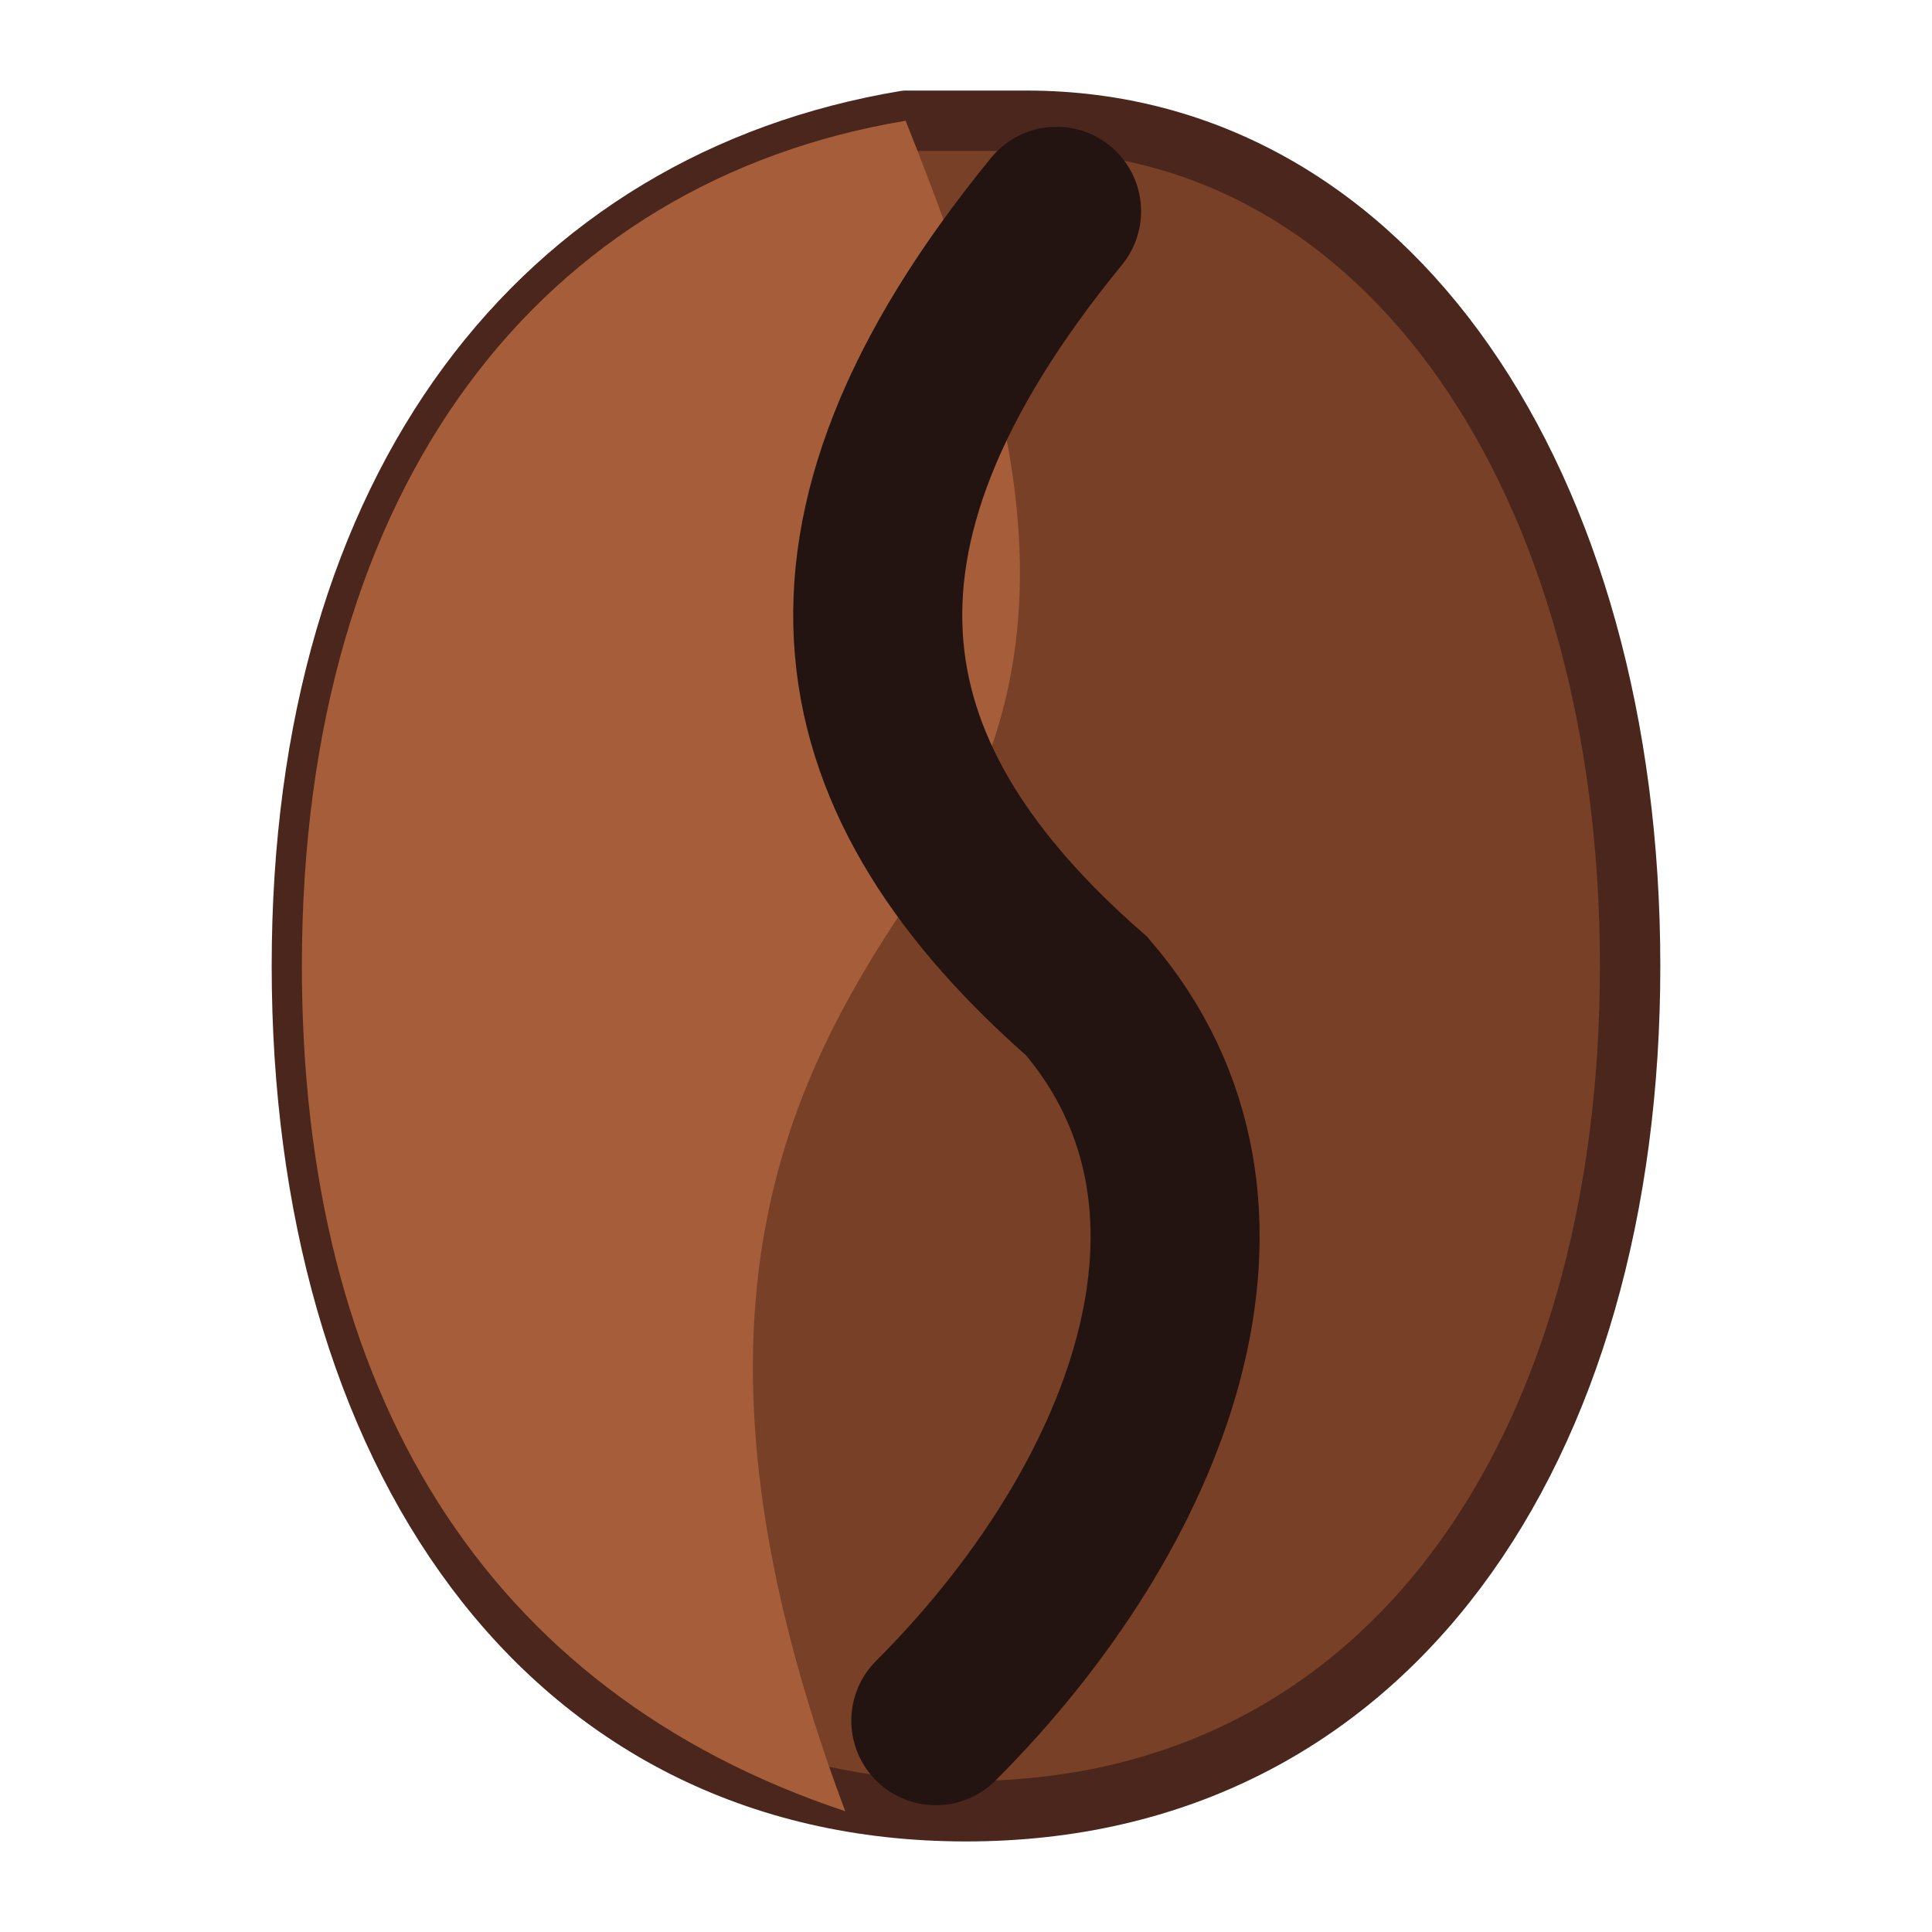
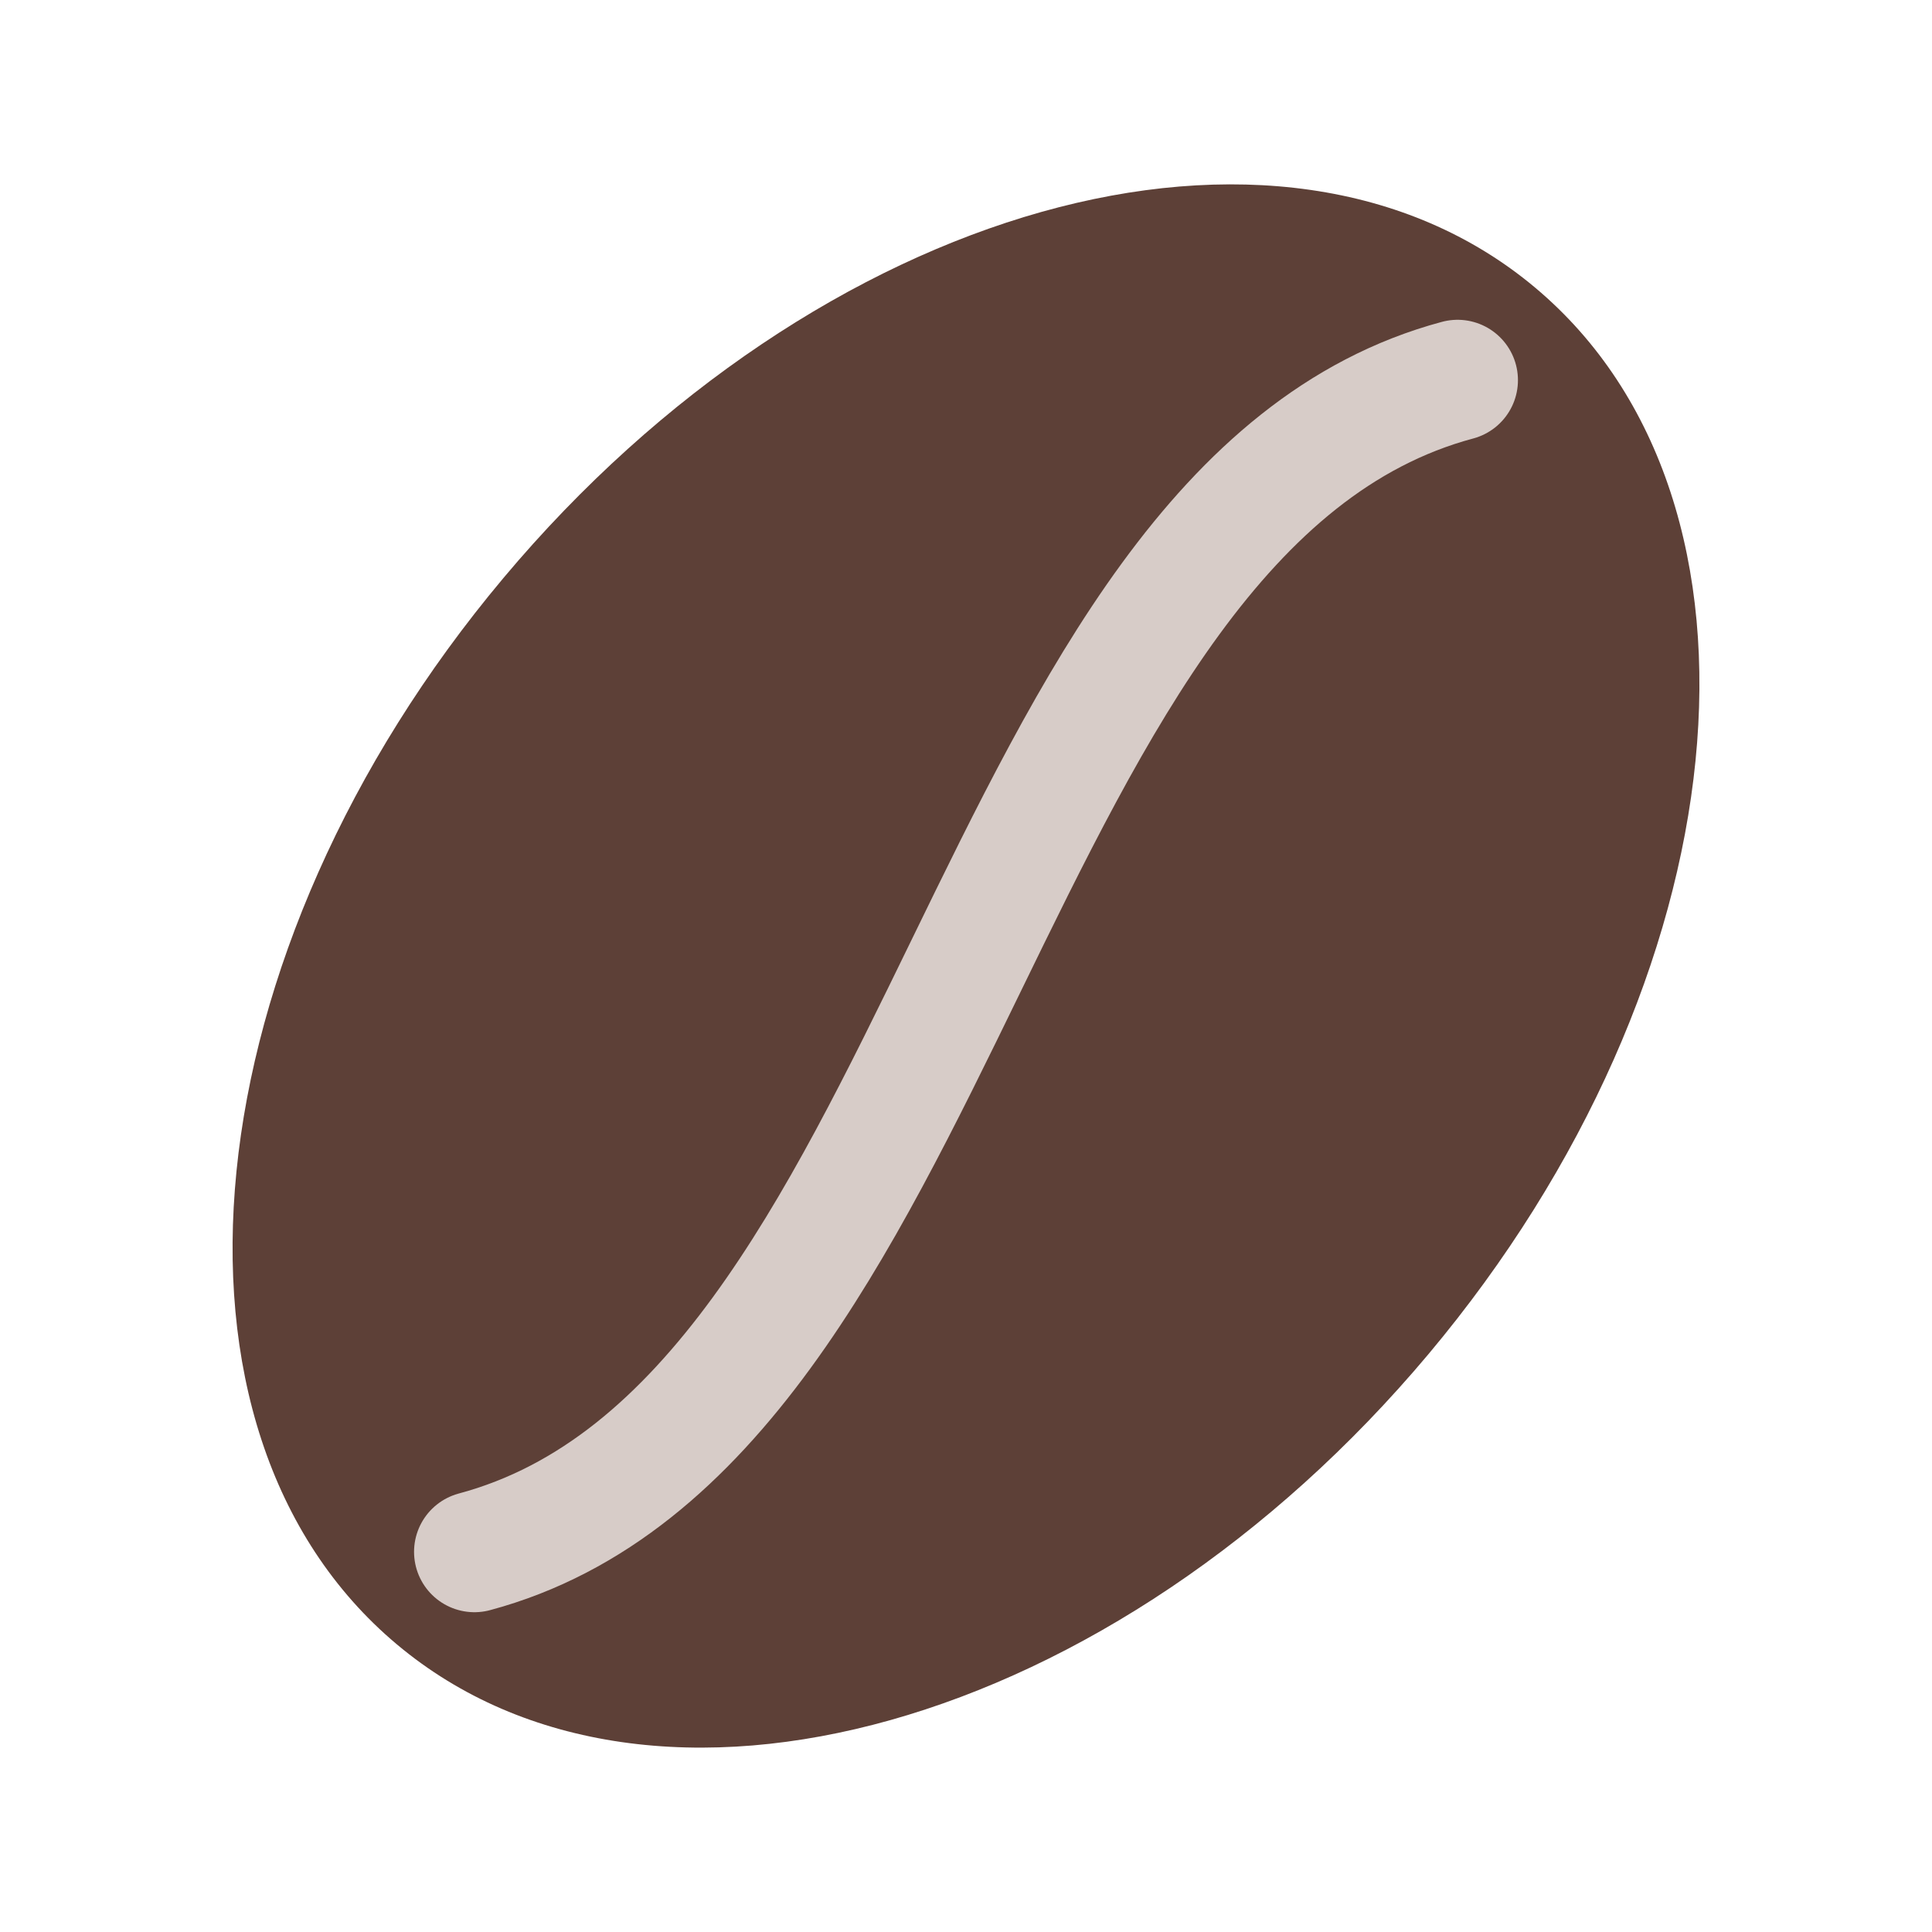
- <svg xmlns="http://www.w3.org/2000/svg" viewBox="0 0 32 32" role="img" aria-label="Beans source file">
-   <path fill="#784026" stroke="#4A261C" stroke-width="1" stroke-linejoin="round" d="M17 2C23 2 27 8 27 16C27 24 23 30 16 30C9 30 5 24 5 16C5 8 9 3 15 2Z" />
-   <path fill="#A55E39" d="M15 2C9 3 5 8 5 16C5 23 8 28 14 30C11 22 13 18 15 15C18 11 17 7 15 2Z" />
-   <path fill="none" stroke="#241411" stroke-width="2.8" stroke-linecap="round" d="M17.5 3.5C13 9 14 13 18 16.5C21 20 19 25 15.5 28.5" />
+ <svg xmlns="http://www.w3.org/2000/svg" viewBox="0 0 24 24" role="img" aria-label="Beans source file">
+   <g transform="rotate(40, 12, 12)">
+     <ellipse cx="12" cy="12" rx="7.5" ry="11" fill="#5D4037" />
+     <path d="M 12 2.5 C 8.5 7.5, 15.5 16.5, 12 21.5" stroke="#D7CCC8" stroke-width="1.5" fill="none" stroke-linecap="round" />
+   </g>
</svg>
